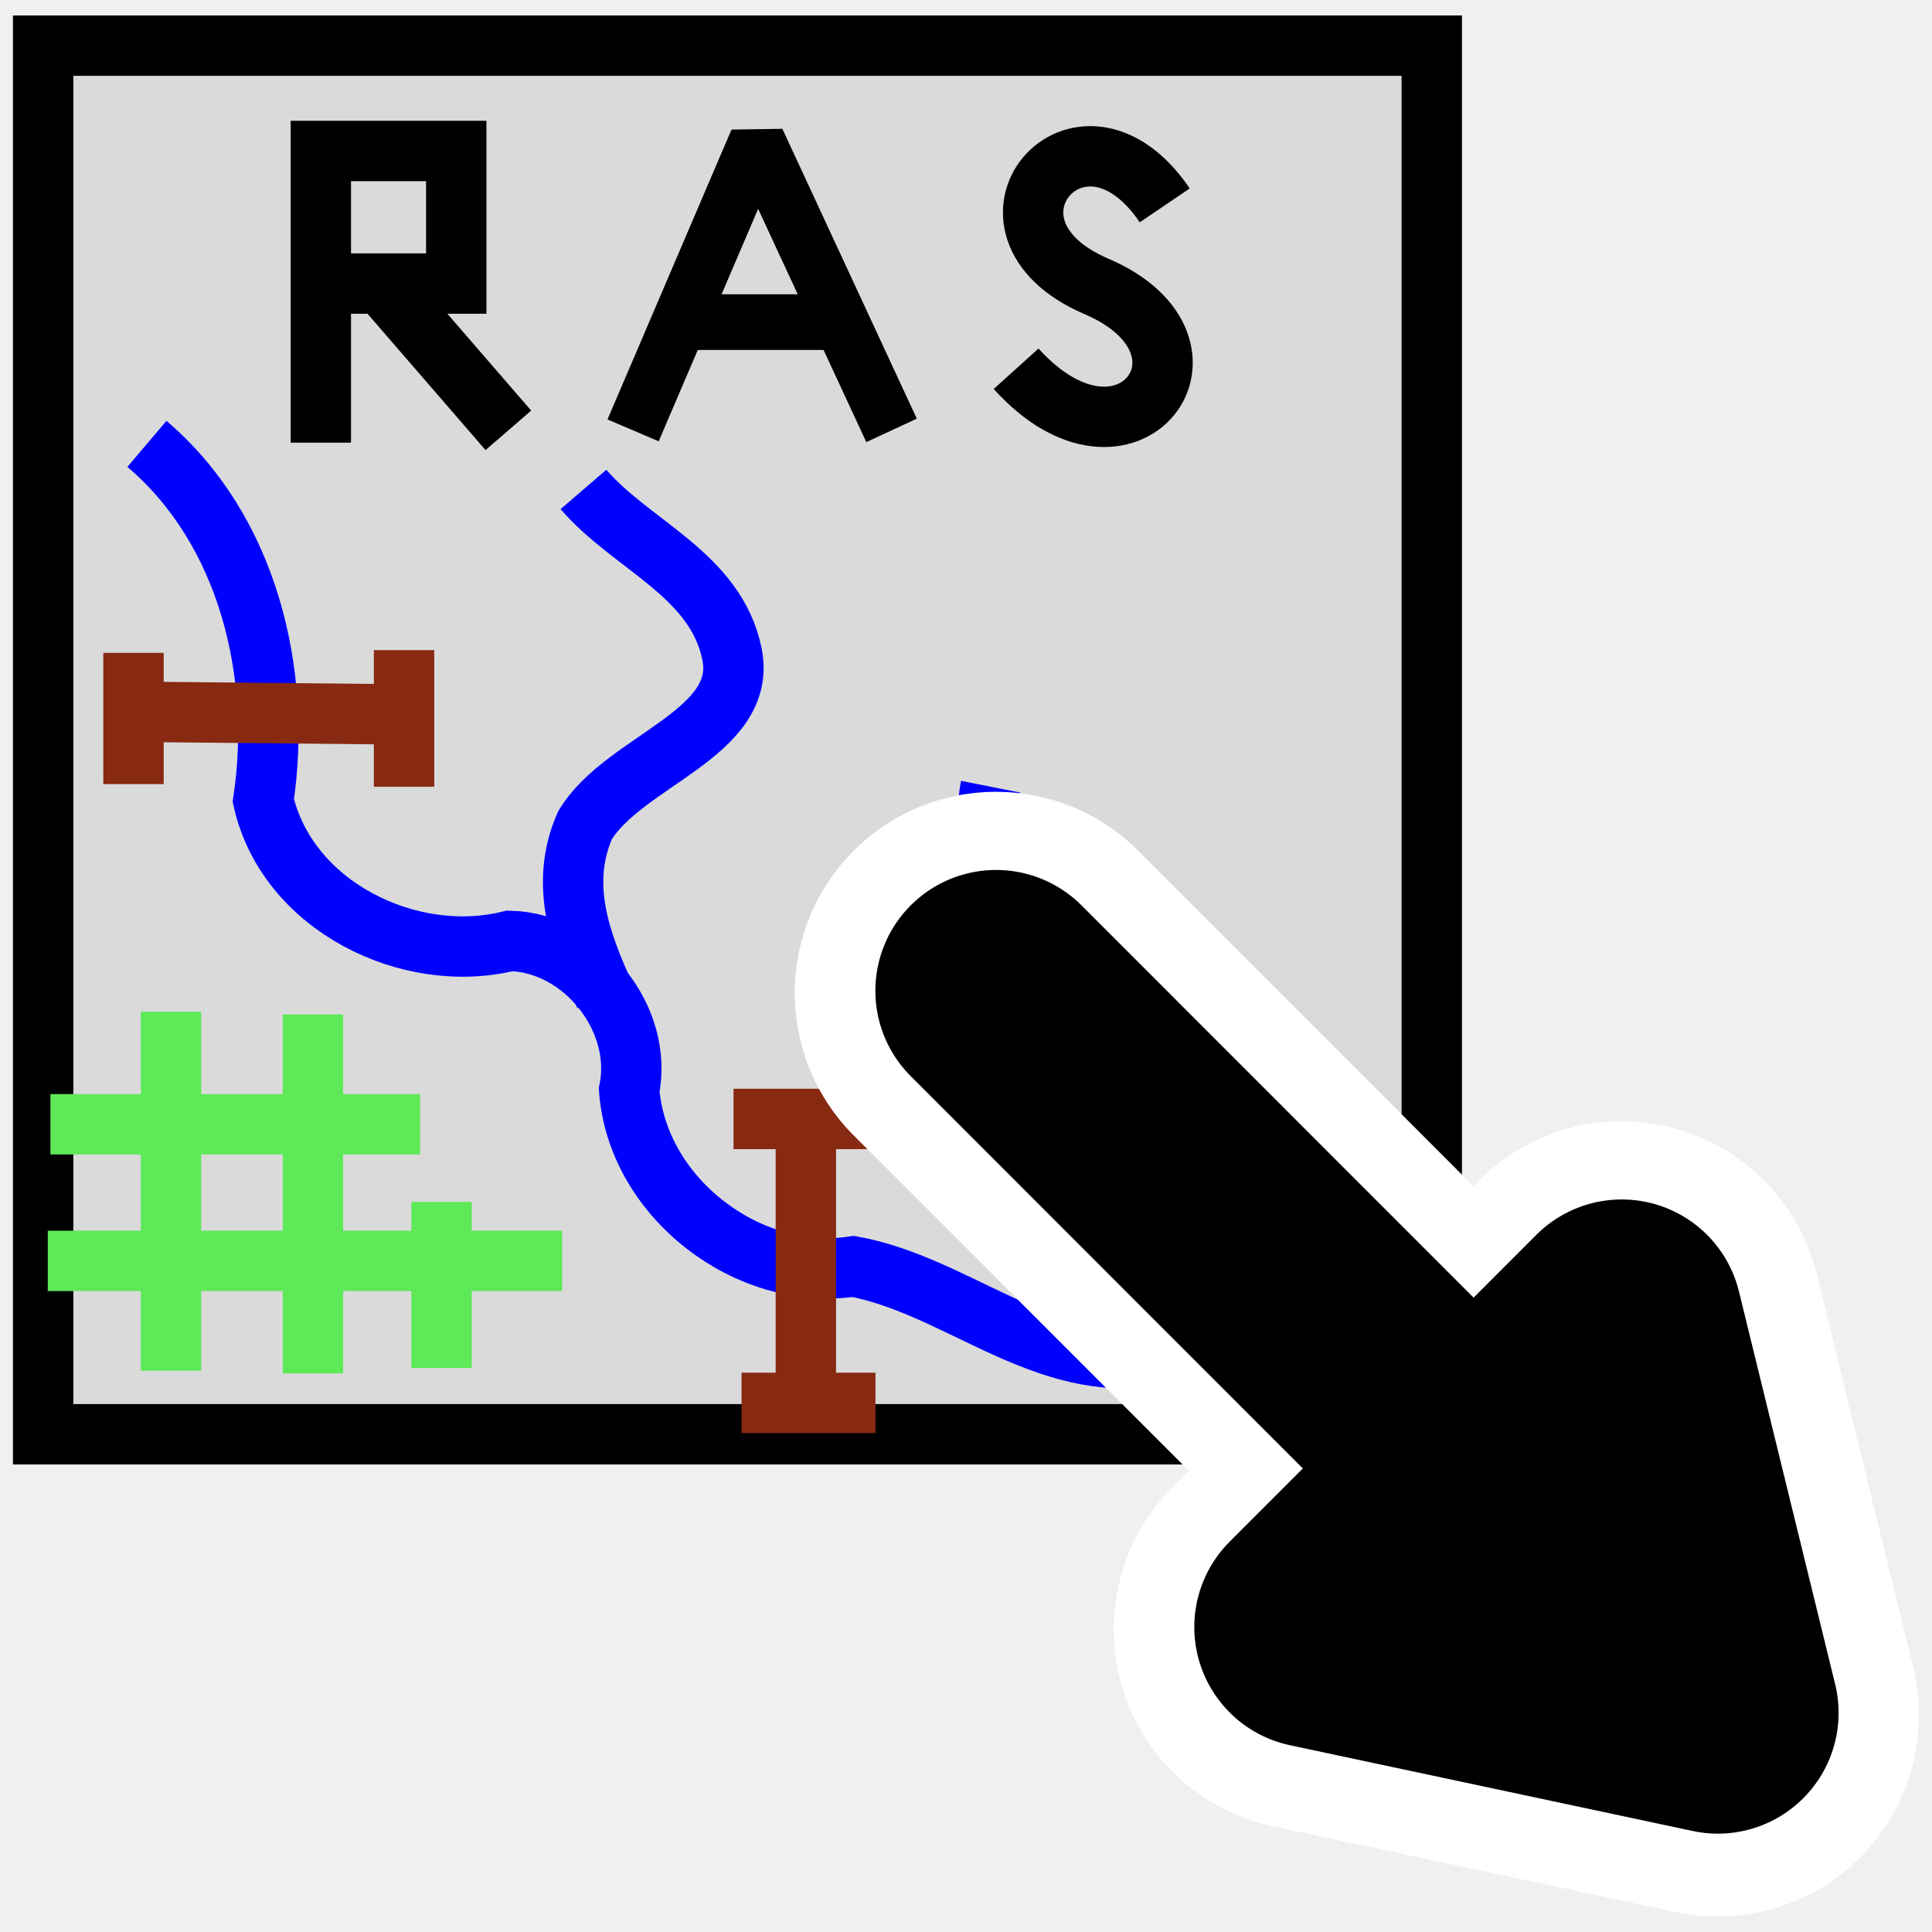
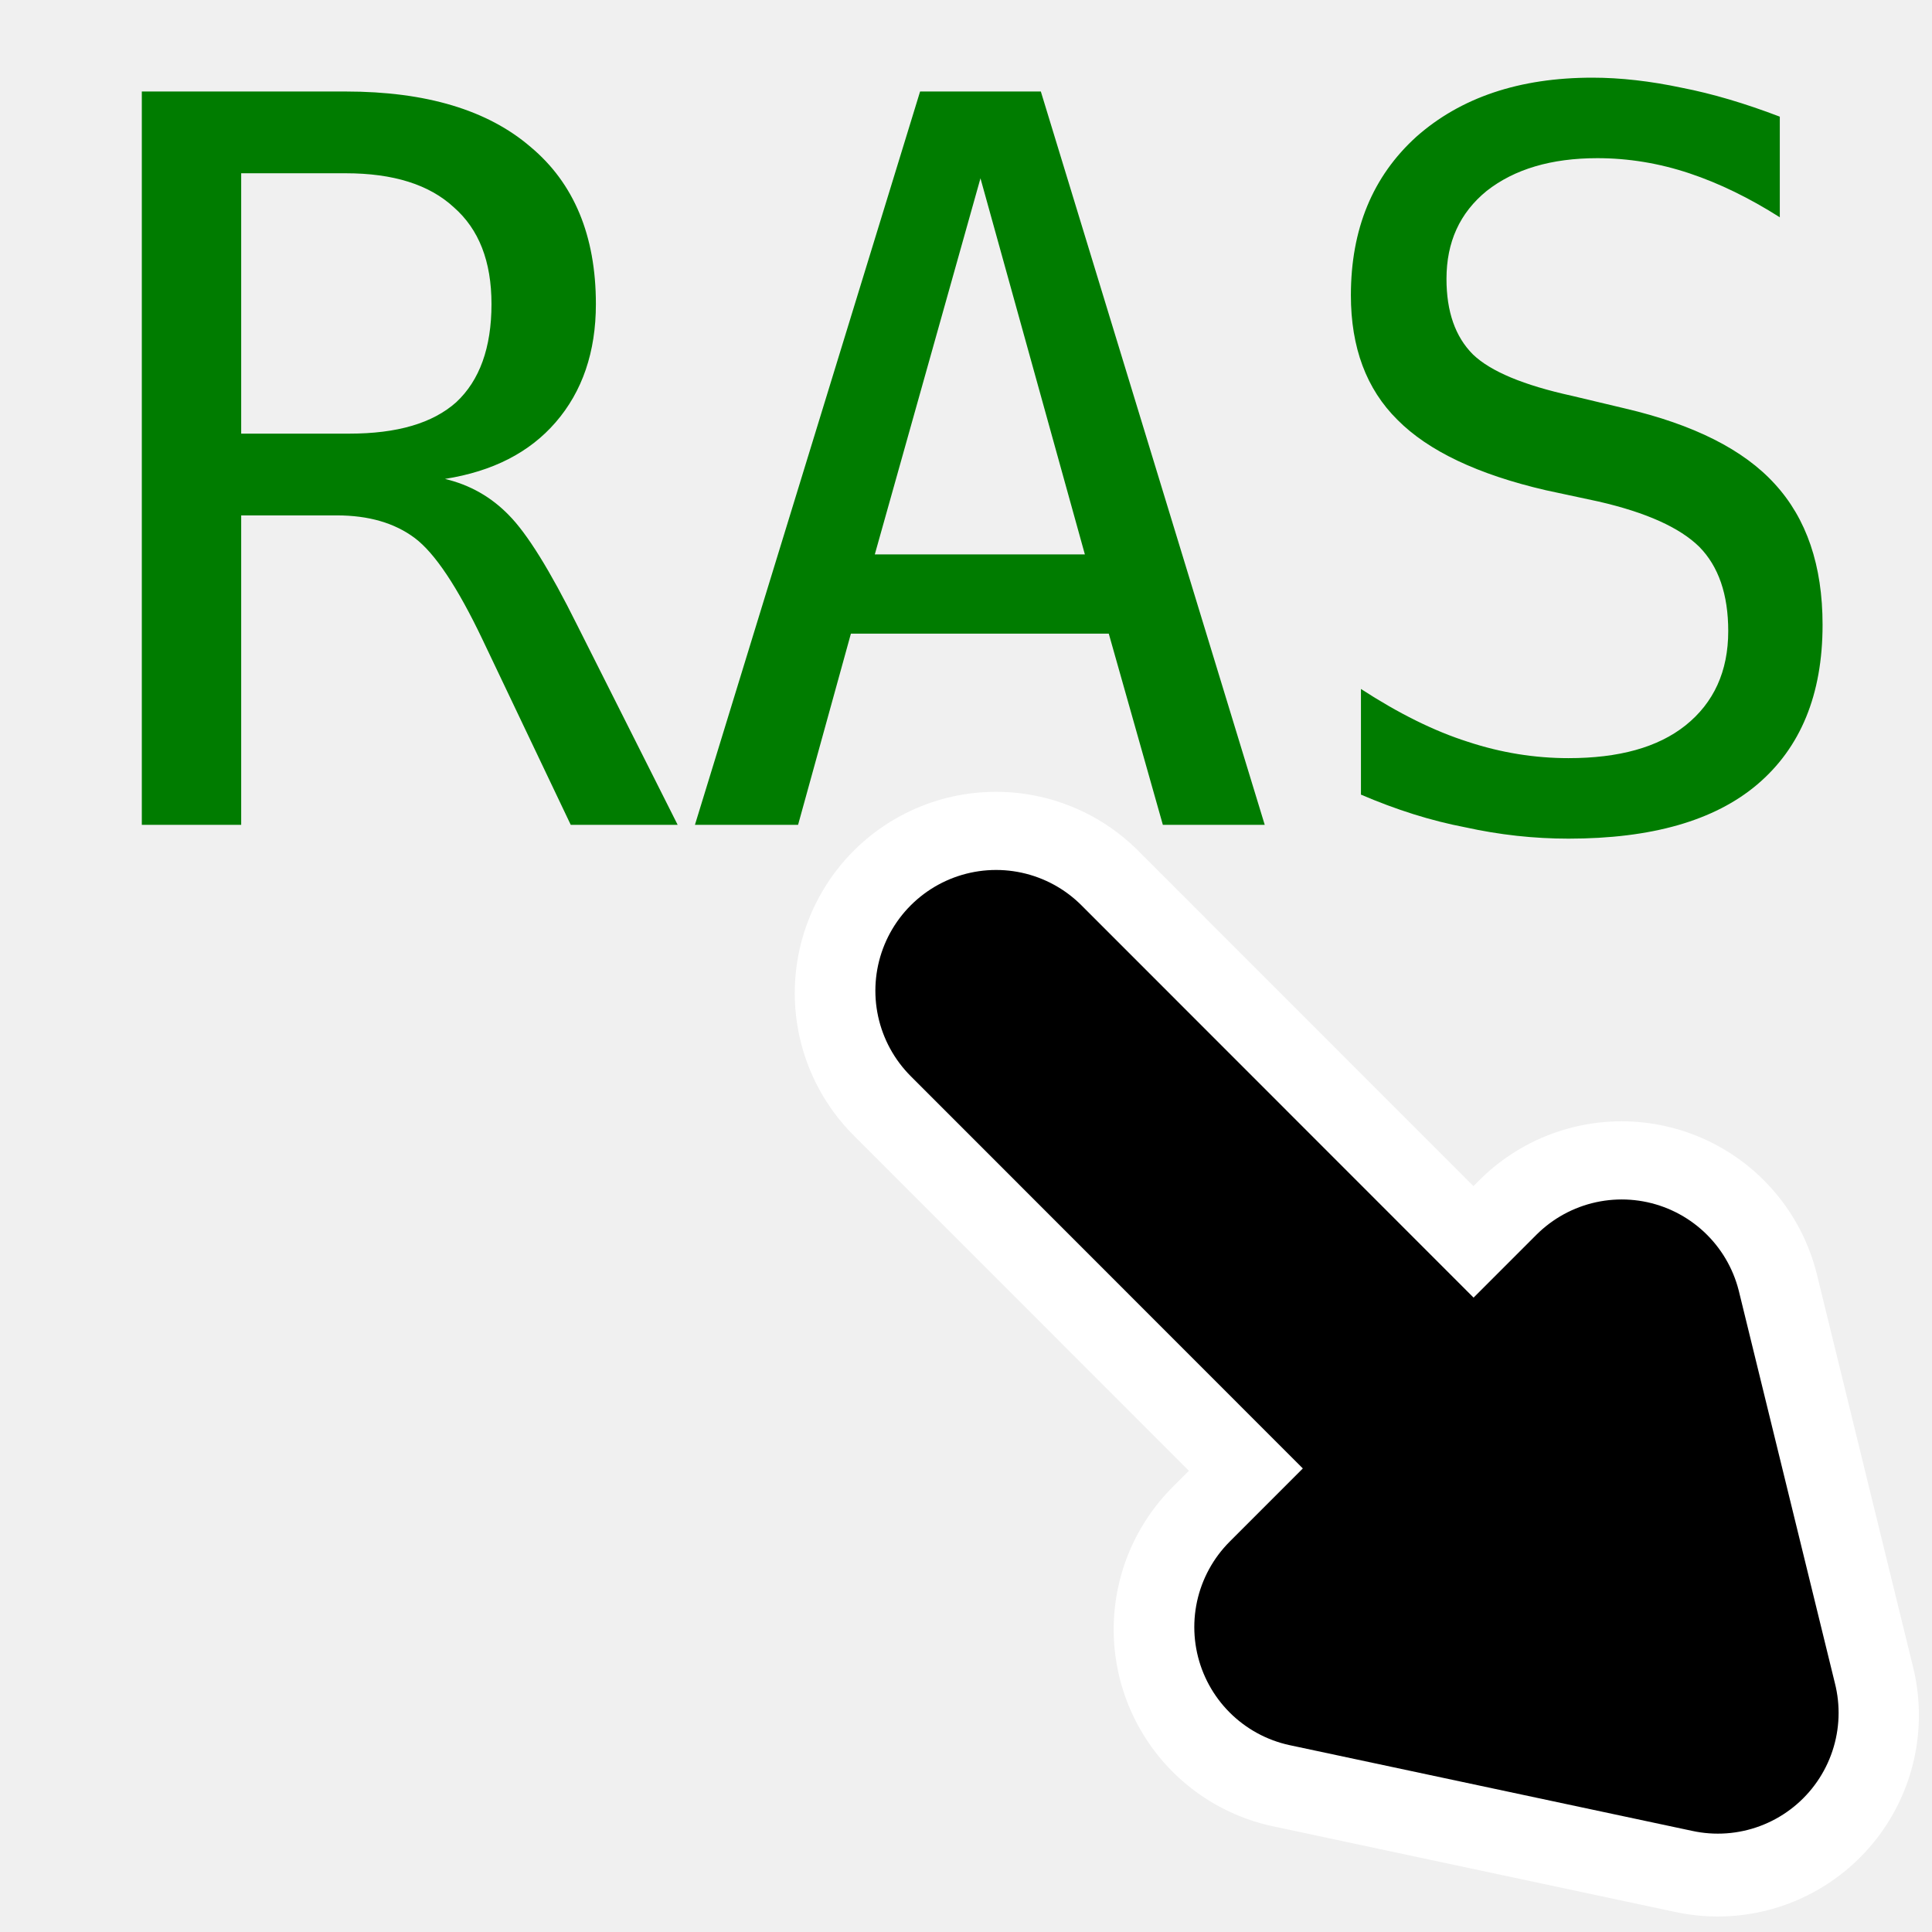
<svg xmlns="http://www.w3.org/2000/svg" width="24" height="24" id="svg5692" version="1.1">
  <defs id="defs5694">
    </defs>
  <g id="layer2" style="display:inline" transform="translate(0,-8)">
-     <g id="g5450">
-       <path id="path4356" d="m 0.536,8.567 0,17.25 17.25,0 0,-17.25 z" style="fill:#dadada;fill-rule:evenodd;stroke:#000000;stroke-width:0.75px;stroke-linecap:butt;stroke-linejoin:miter;stroke-opacity:1;fill-opacity:1" />
-       <path id="path4213" d="m 1.825,13.514 c 1.256,1.067 1.682,2.847 1.446,4.431 0.295,1.306 1.809,2.054 3.062,1.743 0.907,0.021 1.663,0.965 1.483,1.854 0.101,1.332 1.471,2.387 2.783,2.19 1.248,0.23 2.283,1.264 3.608,1.129 1.145,0.118 2.226,0.64 3.391,0.6" style="fill:none;fill-rule:evenodd;stroke:#0000ff;stroke-width:0.75px;stroke-linecap:butt;stroke-linejoin:miter;stroke-opacity:1" />
-       <path id="path4215" d="m 7.248,14.08 c 0.599,0.696 1.644,1.056 1.845,2.045 0.201,0.99 -1.339,1.32 -1.826,2.127 -0.329,0.747 -0.046,1.467 0.247,2.117" style="fill:none;fill-rule:evenodd;stroke:#0000ff;stroke-width:0.75px;stroke-linecap:butt;stroke-linejoin:miter;stroke-opacity:1" />
-       <path id="path4217" d="m 12.306,17.773 c -0.183,0.923 0.458,2.126 1.307,2.456 0.676,0.565 0.706,1.521 0.673,2.378 -0.033,0.858 1.044,1.442 0.914,2.353" style="fill:none;fill-rule:evenodd;stroke:#0000ff;stroke-width:0.75px;stroke-linecap:butt;stroke-linejoin:miter;stroke-opacity:1" />
-       <g transform="matrix(0.75,0,0,0.75,0.1607837,2.192158)" style="stroke:#882912;stroke-opacity:1" id="g4318">
-         <path style="fill:none;fill-rule:evenodd;stroke:#882912;stroke-width:1px;stroke-linecap:butt;stroke-linejoin:miter;stroke-opacity:1" d="m 1.997,19.533 4.481,0.044" id="path4306" />
-         <path style="fill:none;fill-rule:evenodd;stroke:#882912;stroke-width:1px;stroke-linecap:butt;stroke-linejoin:miter;stroke-opacity:1" d="m 1.997,18.557 0,2.174" id="path4308" />
-         <path style="fill:none;fill-rule:evenodd;stroke:#882912;stroke-width:1px;stroke-linecap:butt;stroke-linejoin:miter;stroke-opacity:1" d="m 6.478,18.512 0,2.263" id="path4310" />
-         <path style="fill:none;fill-rule:evenodd;stroke:#882912;stroke-width:1px;stroke-linecap:butt;stroke-linejoin:miter;stroke-opacity:1" d="m 13.133,26.365 0,4.57" id="path4312" />
-         <path style="fill:none;fill-rule:evenodd;stroke:#882912;stroke-width:1px;stroke-linecap:butt;stroke-linejoin:miter;stroke-opacity:1" d="m 12.068,30.98 2.218,0" id="path4314" />
-         <path style="fill:none;fill-rule:evenodd;stroke:#882912;stroke-width:1px;stroke-linecap:butt;stroke-linejoin:miter;stroke-opacity:1" d="m 11.935,26.277 2.44,0" id="path4316" />
-       </g>
-       <g transform="matrix(0.75,0,0,0.75,0.1607837,2.192158)" style="stroke:#5de958;stroke-opacity:1" id="g4349">
-         <path style="fill:none;fill-rule:evenodd;stroke:#5de958;stroke-width:1px;stroke-linecap:butt;stroke-linejoin:miter;stroke-opacity:1" d="m 2.618,24.502 0,5.945" id="path4326" />
-         <path style="display:inline;fill:none;fill-rule:evenodd;stroke:#5de958;stroke-width:1px;stroke-linecap:butt;stroke-linejoin:miter;stroke-opacity:1" d="m 4.969,24.546 0,5.945" id="path4326-9" />
-         <path style="fill:none;fill-rule:evenodd;stroke:#5de958;stroke-width:1px;stroke-linecap:butt;stroke-linejoin:miter;stroke-opacity:1" d="m 0.621,26.365 6.123,0" id="path4343" />
-         <path style="fill:none;fill-rule:evenodd;stroke:#5de958;stroke-width:1px;stroke-linecap:butt;stroke-linejoin:miter;stroke-opacity:1" d="m 0.577,28.628 8.519,0" id="path4345" />
-         <path style="fill:none;fill-rule:evenodd;stroke:#5de958;stroke-width:1px;stroke-linecap:butt;stroke-linejoin:miter;stroke-opacity:1" d="m 7.099,27.652 0,2.751" id="path4347" />
-       </g>
-       <g transform="matrix(0.75,0,0,0.75,-0.2385236,2.059055)" id="g4386">
-         <path style="fill:none;fill-rule:evenodd;stroke:#000000;stroke-width:1px;stroke-linecap:butt;stroke-linejoin:miter;stroke-opacity:1" d="m 19.61,11.323 c -1.403,-2.07 -3.449,0.35 -1.131,1.342 2.317,0.993 0.513,3.406 -1.331,1.364" id="path4362" />
-         <g id="g4382" transform="translate(0,-0.1363567)">
-           <path id="path4364" d="m 10.804,15.186 2.054,-4.801 2.227,4.801" style="fill:none;fill-rule:evenodd;stroke:#000000;stroke-width:0.922px;stroke-linecap:butt;stroke-linejoin:bevel;stroke-opacity:1" />
-           <path id="path4366" d="m 11.542,13.393 2.762,0" style="fill:none;fill-rule:evenodd;stroke:#000000;stroke-width:0.922px;stroke-linecap:butt;stroke-linejoin:miter;stroke-opacity:1" />
-         </g>
-         <g id="g4378" transform="translate(0,0.00495113)">
-           <path id="path4372" d="m 5.632,15.248 0,-4.831 2.243,0 0,2.196 -2.196,0" style="fill:none;fill-rule:evenodd;stroke:#000000;stroke-width:1px;stroke-linecap:butt;stroke-linejoin:miter;stroke-opacity:1" />
-           <path id="path4374" d="M 6.62,12.597 8.738,15.044" style="fill:none;fill-rule:evenodd;stroke:#000000;stroke-width:1px;stroke-linecap:butt;stroke-linejoin:miter;stroke-opacity:1" />
-         </g>
-       </g>
-     </g>
    <g style="display:inline" id="g4168" transform="matrix(0.9111786,0,0,0.9116043,10.46046,11.18232)">
      <path id="path4252-3-3" d="m 2.098,10.042 9.84,9.84 -1.311,-5.35 -4.181,4.181 5.492,1.169" style="display:inline;fill:none;fill-rule:evenodd;stroke:#ffffff;stroke-width:5.486;stroke-linecap:round;stroke-linejoin:round;stroke-miterlimit:4;stroke-dasharray:none;stroke-opacity:1" />
      <path id="path4252-6" d="m 2.1,10.01 9.84,9.84 -1.311,-5.35 -4.181,4.181 5.492,1.169" style="fill:none;fill-rule:evenodd;stroke:#000000;stroke-width:3.292;stroke-linecap:round;stroke-linejoin:round;stroke-miterlimit:4;stroke-dasharray:none;stroke-opacity:1" />
    </g>
+     <text xml:space="preserve" style="font-style:normal;font-weight:normal;line-height:0%;font-family:sans-serif;letter-spacing:0px;word-spacing:0px;fill:#007c00;fill-opacity:1;stroke:none;stroke-width:1px;stroke-linecap:butt;stroke-linejoin:miter;stroke-opacity:1;" x="0.887" y="18.246" id="text4179">
+       <tspan id="tspan4181" x="0.887" y="18.246" style="font-style:normal;font-variant:normal;font-weight:normal;font-stretch:normal;font-size:12.5px;line-height:1.25;font-family:'DejaVu Sans Mono';-inkscape-font-specification:'DejaVu Sans Mono';fill:#007c00;fill-opacity:1;">RAS</tspan>
+     </text>
  </g>
</svg>
